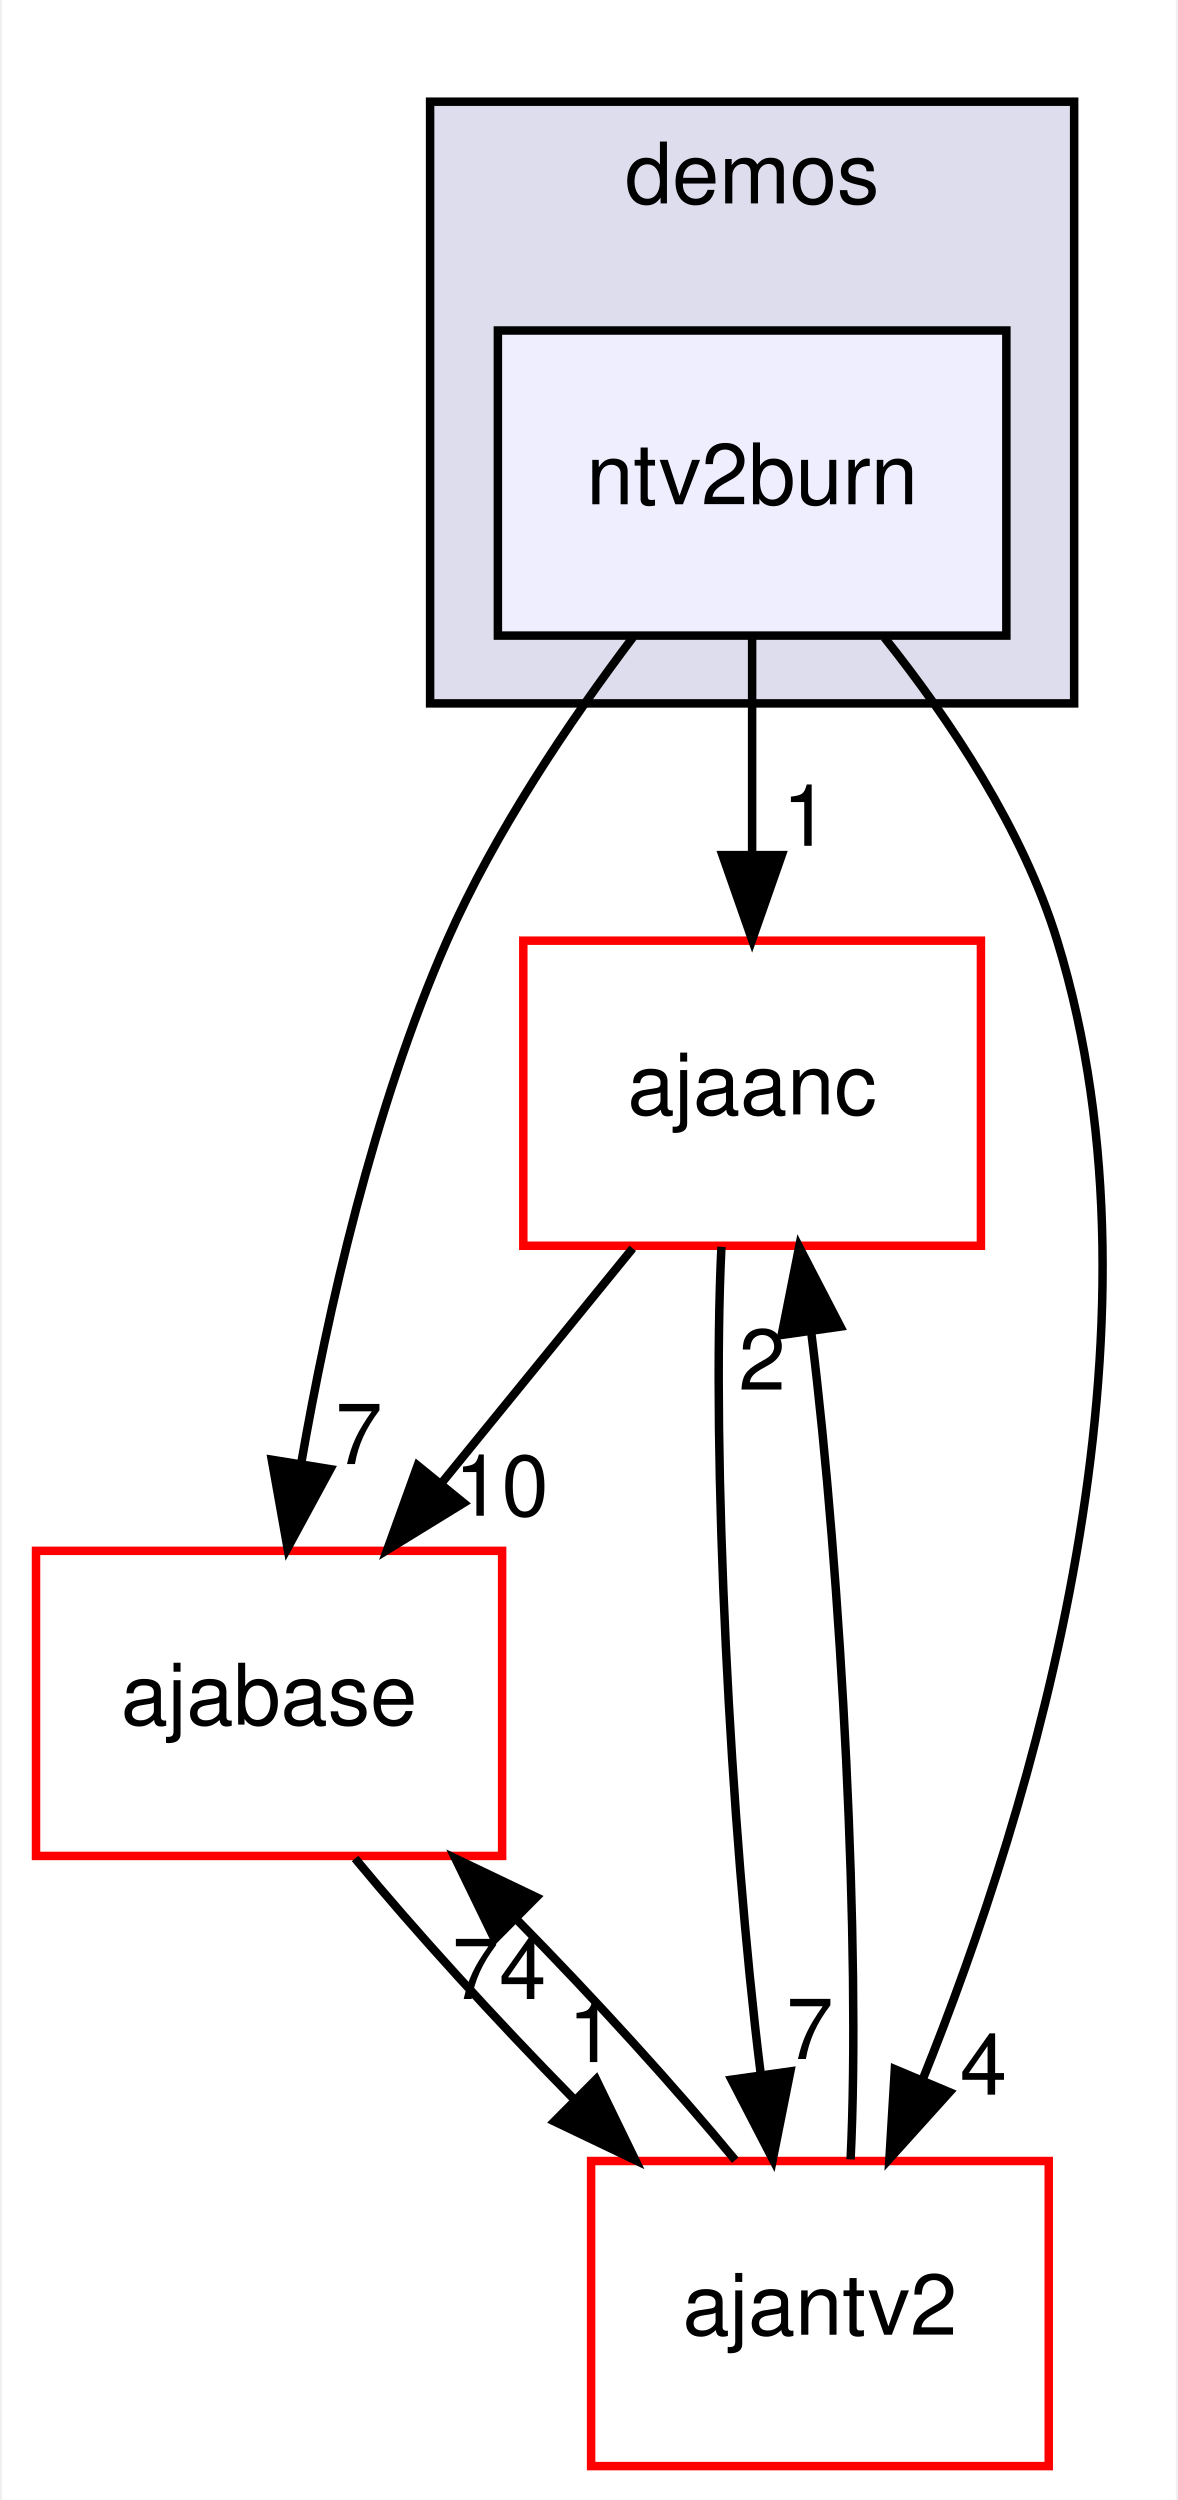
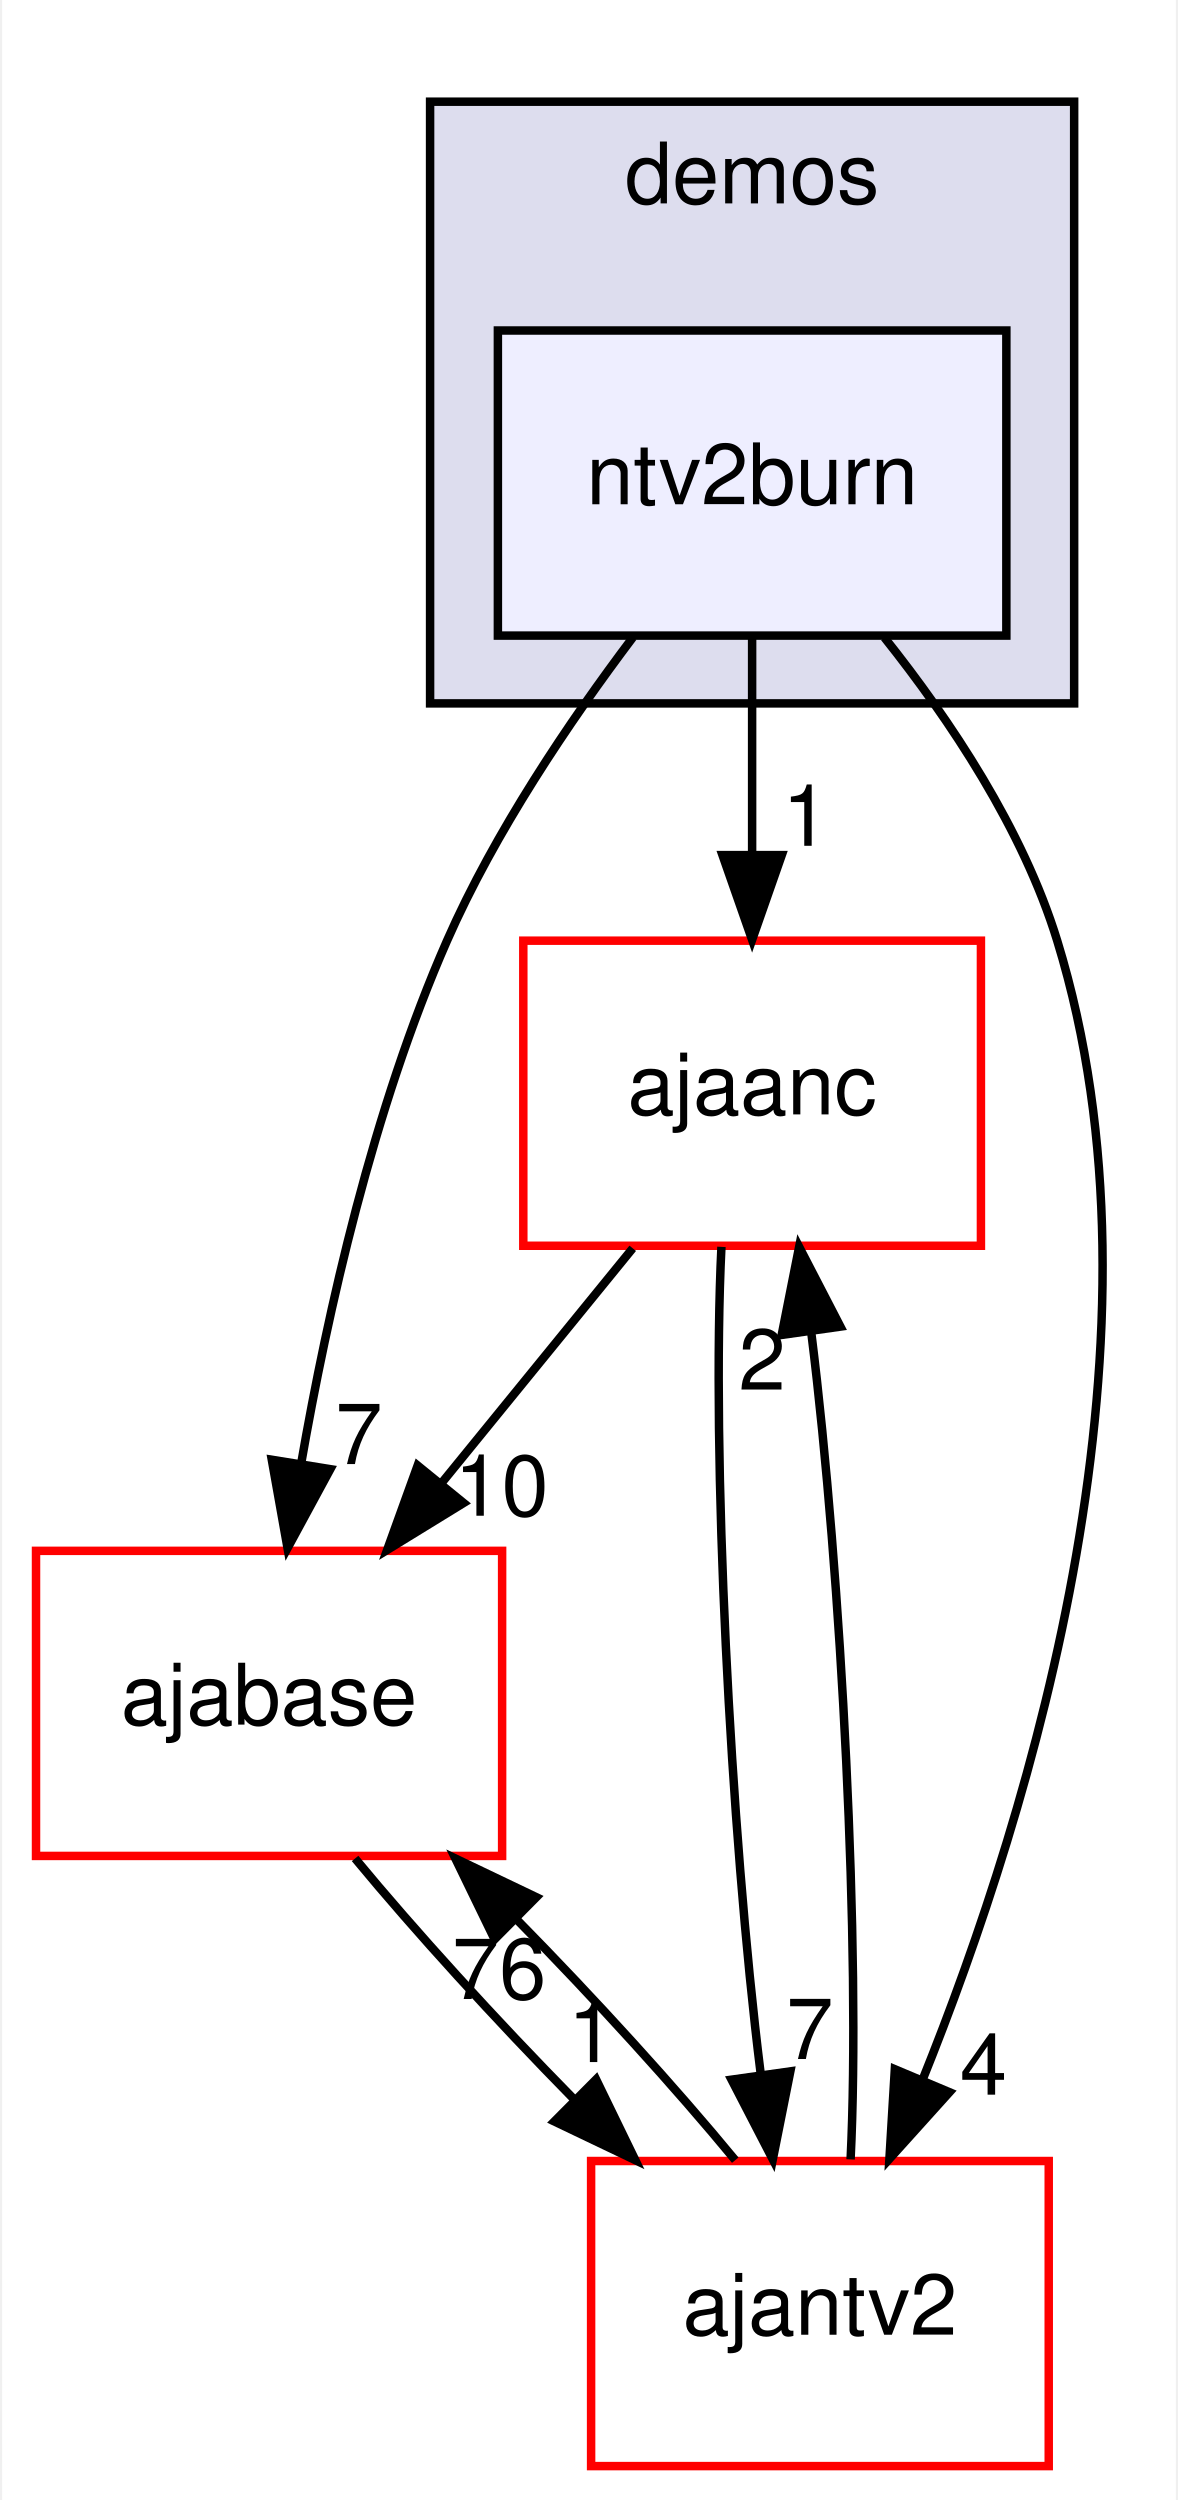
<svg xmlns="http://www.w3.org/2000/svg" xmlns:xlink="http://www.w3.org/1999/xlink" width="139pt" height="295pt" viewBox="0.00 0.00 138.50 295.00">
  <g id="graph0" class="graph" transform="scale(1 1) rotate(0) translate(4 291)">
    <polygon fill="white" stroke="transparent" points="-4,4 -4,-291 134.5,-291 134.5,4 -4,4" />
    <g id="clust1" class="cluster">
      <g id="a_clust1">
        <a xlink:href="dir_957939c99aa964633a97cef056d70db5.html" target="_top" xlink:title="demos">
          <polygon fill="#ddddee" stroke="black" points="46.5,-208 46.5,-279 122.5,-279 122.5,-208 46.5,-208" />
          <text text-anchor="middle" x="84.5" y="-267" font-family="Helvetica,sans-Serif" font-size="10.00">demos</text>
        </a>
      </g>
    </g>
    <g id="node1" class="node">
      <g id="a_node1">
        <a xlink:href="dir_d226d8318a5e5b154d75223f7d0e0b87.html" target="_top" xlink:title="ntv2burn">
          <polygon fill="#eeeeff" stroke="black" points="114.5,-252 54.5,-252 54.5,-216 114.5,-216 114.5,-252" />
          <text text-anchor="middle" x="84.5" y="-231.5" font-family="Helvetica,sans-Serif" font-size="10.00">ntv2burn</text>
        </a>
      </g>
    </g>
    <g id="node2" class="node">
      <g id="a_node2">
        <a xlink:href="dir_b59e94d4ad5c664834b28d5f17def224.html" target="_top" xlink:title="ajaanc">
          <polygon fill="white" stroke="red" points="111.5,-180 57.5,-180 57.5,-144 111.5,-144 111.5,-180" />
          <text text-anchor="middle" x="84.5" y="-159.5" font-family="Helvetica,sans-Serif" font-size="10.00">ajaanc</text>
        </a>
      </g>
    </g>
    <g id="edge6" class="edge">
      <path fill="none" stroke="black" d="M84.5,-215.7C84.5,-207.98 84.5,-198.71 84.5,-190.11" />
      <polygon fill="black" stroke="black" points="88,-190.1 84.5,-180.1 81,-190.1 88,-190.1" />
      <g id="a_edge6-headlabel">
        <a xlink:href="dir_000026_000004.html" target="_top" xlink:title="1">
          <text text-anchor="middle" x="90.84" y="-191.2" font-family="Helvetica,sans-Serif" font-size="10.00">1</text>
        </a>
      </g>
    </g>
    <g id="node3" class="node">
      <g id="a_node3">
        <a xlink:href="dir_e87eb6ce74e63cd1183c59eb94e728a6.html" target="_top" xlink:title="ajabase">
          <polygon fill="white" stroke="red" points="55,-108 0,-108 0,-72 55,-72 55,-108" />
          <text text-anchor="middle" x="27.5" y="-87.5" font-family="Helvetica,sans-Serif" font-size="10.00">ajabase</text>
        </a>
      </g>
    </g>
    <g id="edge7" class="edge">
      <path fill="none" stroke="black" d="M70.44,-215.8C62.95,-205.87 54.14,-192.83 48.5,-180 39.79,-160.2 34.41,-136.26 31.27,-118.2" />
      <polygon fill="black" stroke="black" points="34.73,-117.64 29.68,-108.32 27.82,-118.75 34.73,-117.64" />
      <g id="a_edge7-headlabel">
        <a xlink:href="dir_000026_000007.html" target="_top" xlink:title="7">
          <text text-anchor="middle" x="38.1" y="-118.24" font-family="Helvetica,sans-Serif" font-size="10.00">7</text>
        </a>
      </g>
    </g>
    <g id="node4" class="node">
      <g id="a_node4">
        <a xlink:href="dir_dcc334097b934f5294dca7e33f0e0621.html" target="_top" xlink:title="ajantv2">
          <polygon fill="white" stroke="red" points="119.5,-36 65.5,-36 65.5,0 119.5,0 119.5,-36" />
          <text text-anchor="middle" x="92.5" y="-15.5" font-family="Helvetica,sans-Serif" font-size="10.00">ajantv2</text>
        </a>
      </g>
    </g>
    <g id="edge8" class="edge">
      <path fill="none" stroke="black" d="M100.11,-215.77C107.87,-206.03 116.45,-193.18 120.5,-180 134.71,-133.8 117.6,-77.78 104.57,-45.48" />
      <polygon fill="black" stroke="black" points="107.79,-44.12 100.7,-36.25 101.34,-46.83 107.79,-44.12" />
      <g id="a_edge8-headlabel">
        <a xlink:href="dir_000026_000018.html" target="_top" xlink:title="4">
          <text text-anchor="middle" x="111.8" y="-43.83" font-family="Helvetica,sans-Serif" font-size="10.00">4</text>
        </a>
      </g>
    </g>
    <g id="edge1" class="edge">
      <path fill="none" stroke="black" d="M70.41,-143.7C63.58,-135.3 55.24,-125.07 47.74,-115.86" />
      <polygon fill="black" stroke="black" points="50.46,-113.65 41.43,-108.1 45.03,-118.07 50.46,-113.65" />
      <g id="a_edge1-headlabel">
        <a xlink:href="dir_000004_000007.html" target="_top" xlink:title="10">
          <text text-anchor="middle" x="54.93" y="-112.14" font-family="Helvetica,sans-Serif" font-size="10.00">10</text>
        </a>
      </g>
    </g>
    <g id="edge2" class="edge">
      <path fill="none" stroke="black" d="M80.88,-143.87C79.69,-119.67 81.9,-75.21 85.5,-46.39" />
      <polygon fill="black" stroke="black" points="89.01,-46.58 86.94,-36.19 82.07,-45.6 89.01,-46.58" />
      <g id="a_edge2-headlabel">
        <a xlink:href="dir_000004_000018.html" target="_top" xlink:title="7">
          <text text-anchor="middle" x="91.31" y="-48.04" font-family="Helvetica,sans-Serif" font-size="10.00">7</text>
        </a>
      </g>
    </g>
    <g id="edge3" class="edge">
      <path fill="none" stroke="black" d="M37.65,-71.7C44.72,-63.14 54.27,-52.66 63.47,-43.3" />
      <polygon fill="black" stroke="black" points="66.09,-45.63 70.72,-36.1 61.16,-40.67 66.09,-45.63" />
      <g id="a_edge3-headlabel">
        <a xlink:href="dir_000007_000018.html" target="_top" xlink:title="1">
          <text text-anchor="middle" x="65.54" y="-47.68" font-family="Helvetica,sans-Serif" font-size="10.00">1</text>
        </a>
      </g>
    </g>
    <g id="edge4" class="edge">
      <path fill="none" stroke="black" d="M96.12,-36.19C97.31,-60.42 95.09,-104.89 91.49,-133.68" />
      <polygon fill="black" stroke="black" points="87.99,-133.48 90.05,-143.87 94.92,-134.46 87.99,-133.48" />
      <g id="a_edge4-headlabel">
        <a xlink:href="dir_000018_000004.html" target="_top" xlink:title="2">
          <text text-anchor="middle" x="85.68" y="-127.02" font-family="Helvetica,sans-Serif" font-size="10.00">2</text>
        </a>
      </g>
    </g>
    <g id="edge5" class="edge">
      <path fill="none" stroke="black" d="M82.51,-36.1C75.48,-44.64 65.95,-55.11 56.74,-64.48" />
      <polygon fill="black" stroke="black" points="54.11,-62.16 49.48,-71.7 59.04,-67.13 54.11,-62.16" />
      <g id="a_edge5-headlabel">
-         <a xlink:href="dir_000018_000007.html" target="_top" xlink:title="74">
-           <text text-anchor="middle" x="54.65" y="-55.12" font-family="Helvetica,sans-Serif" font-size="10.00">74</text>
+         <a xlink:href="dir_000018_000007.html" target="_top" xlink:title="76">
+           <text text-anchor="middle" x="54.65" y="-55.12" font-family="Helvetica,sans-Serif" font-size="10.00">76</text>
        </a>
      </g>
    </g>
  </g>
</svg>
